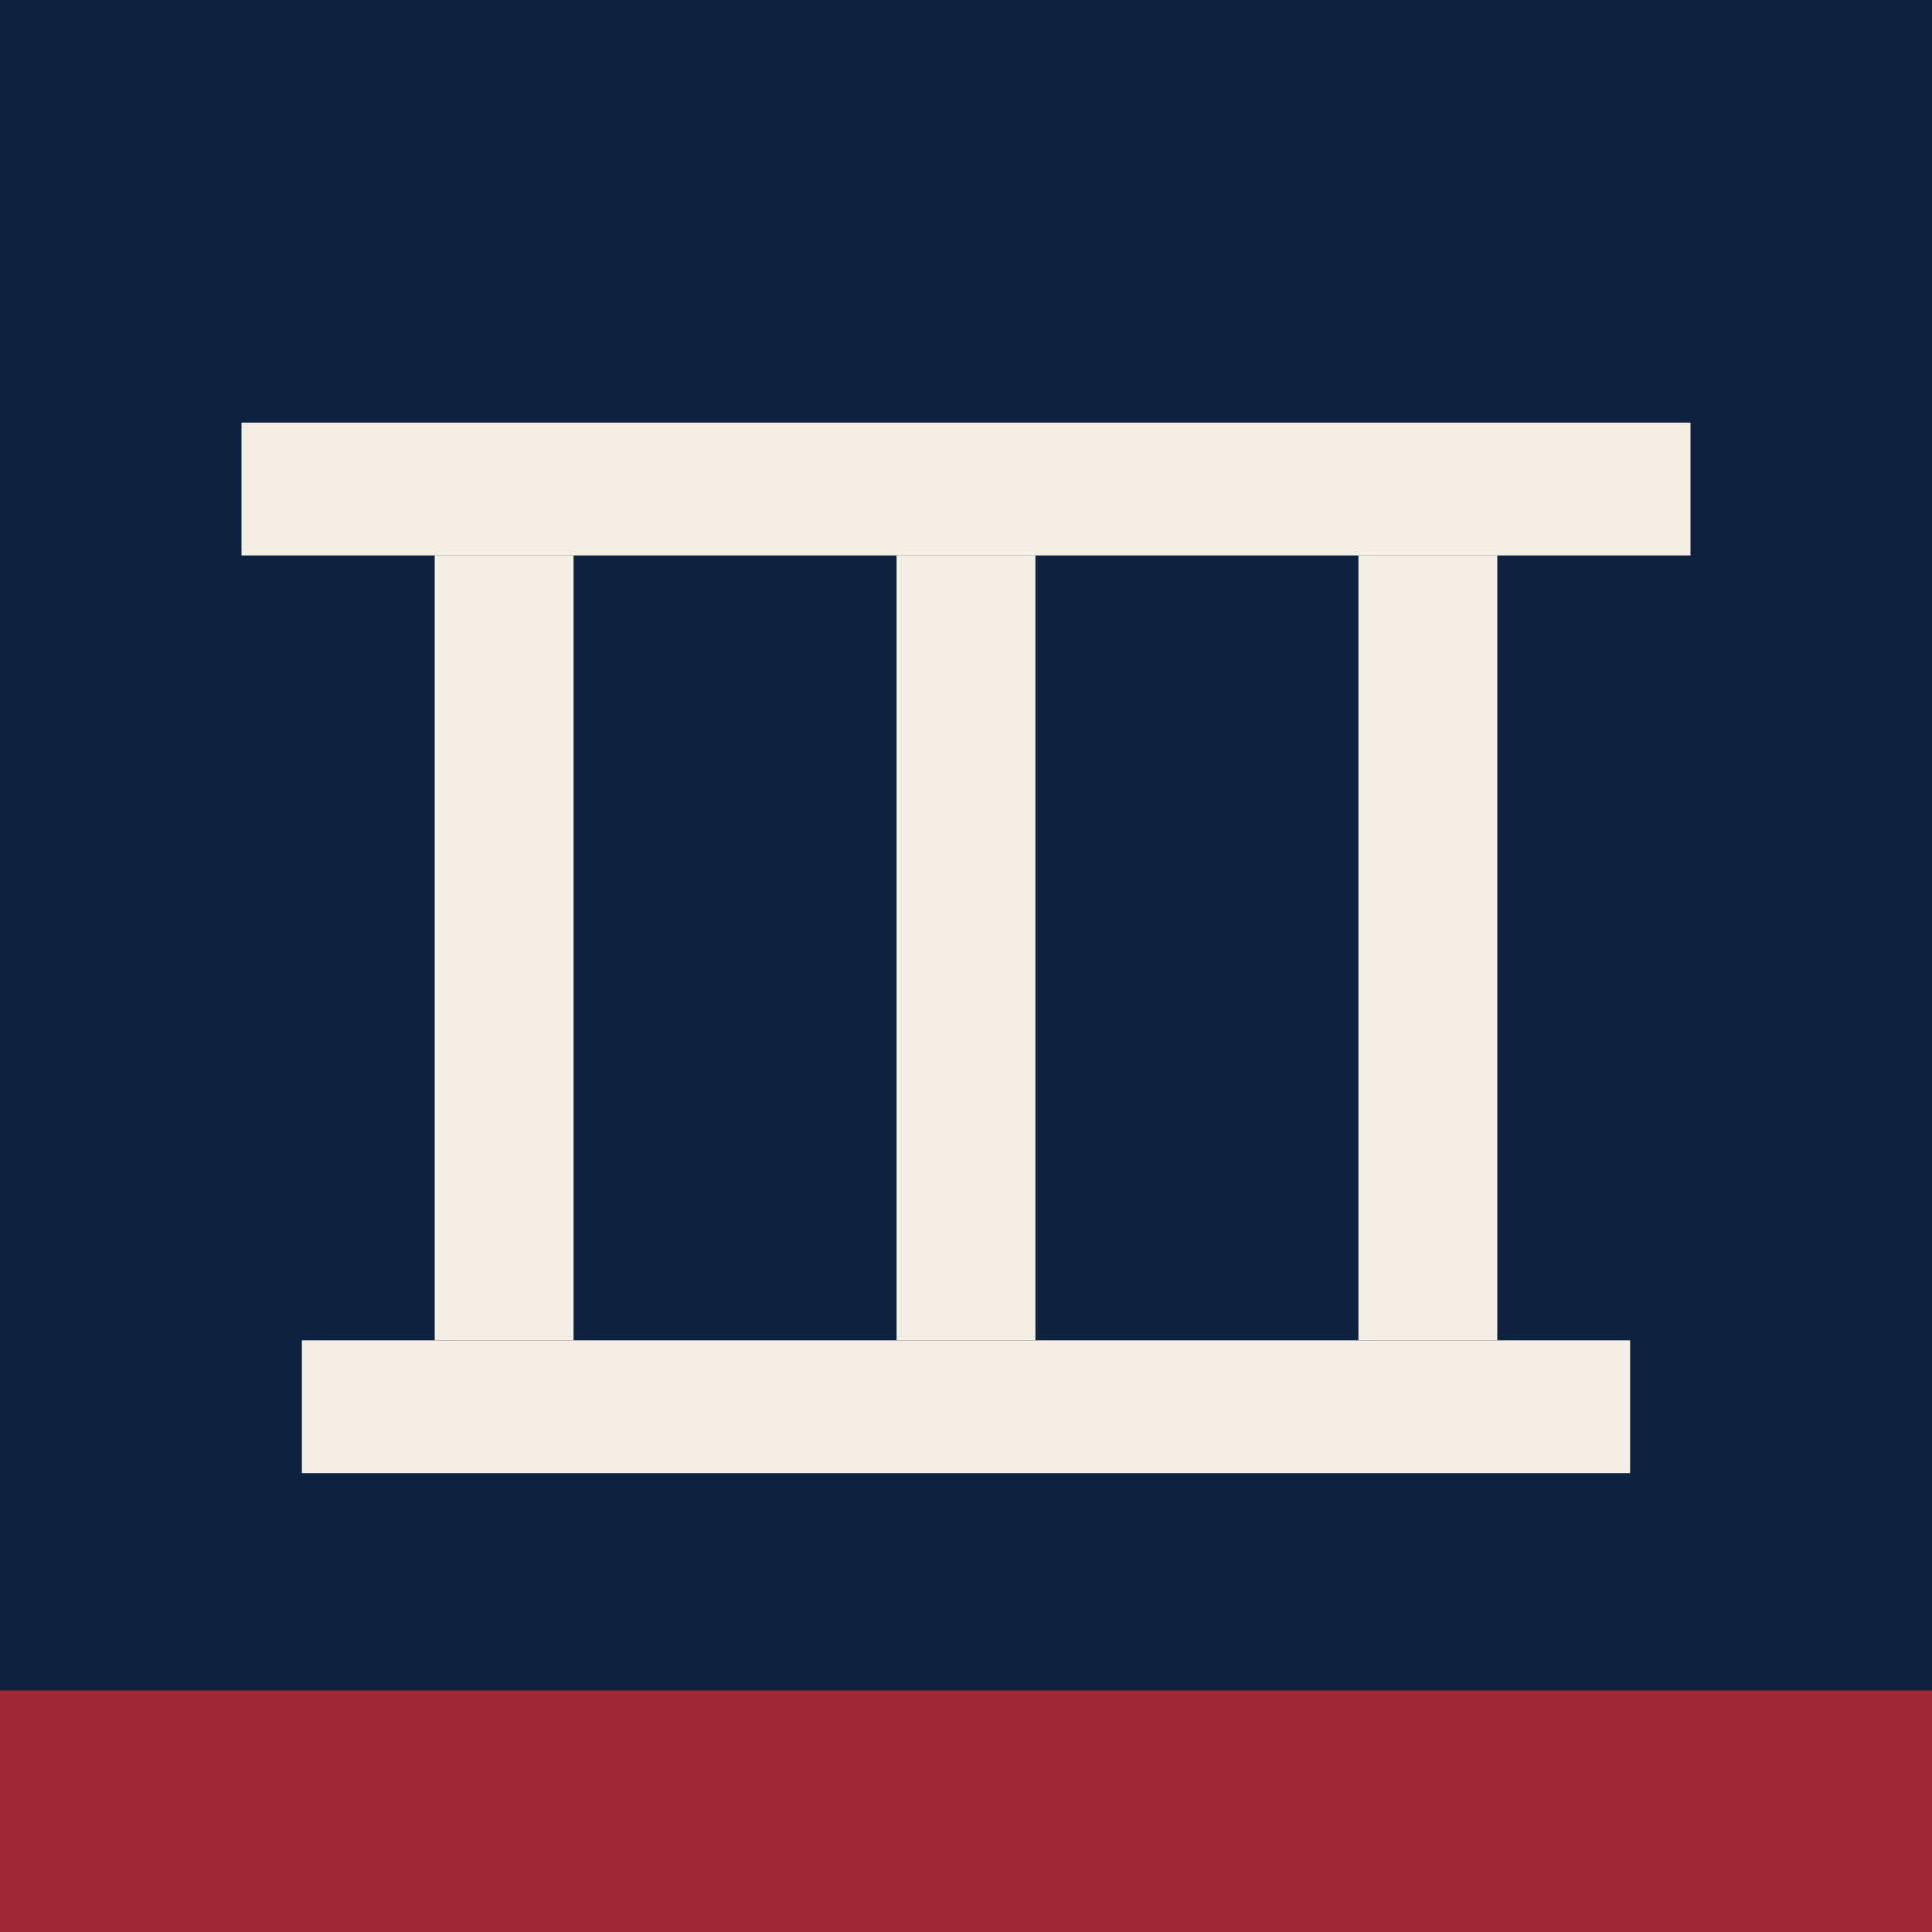
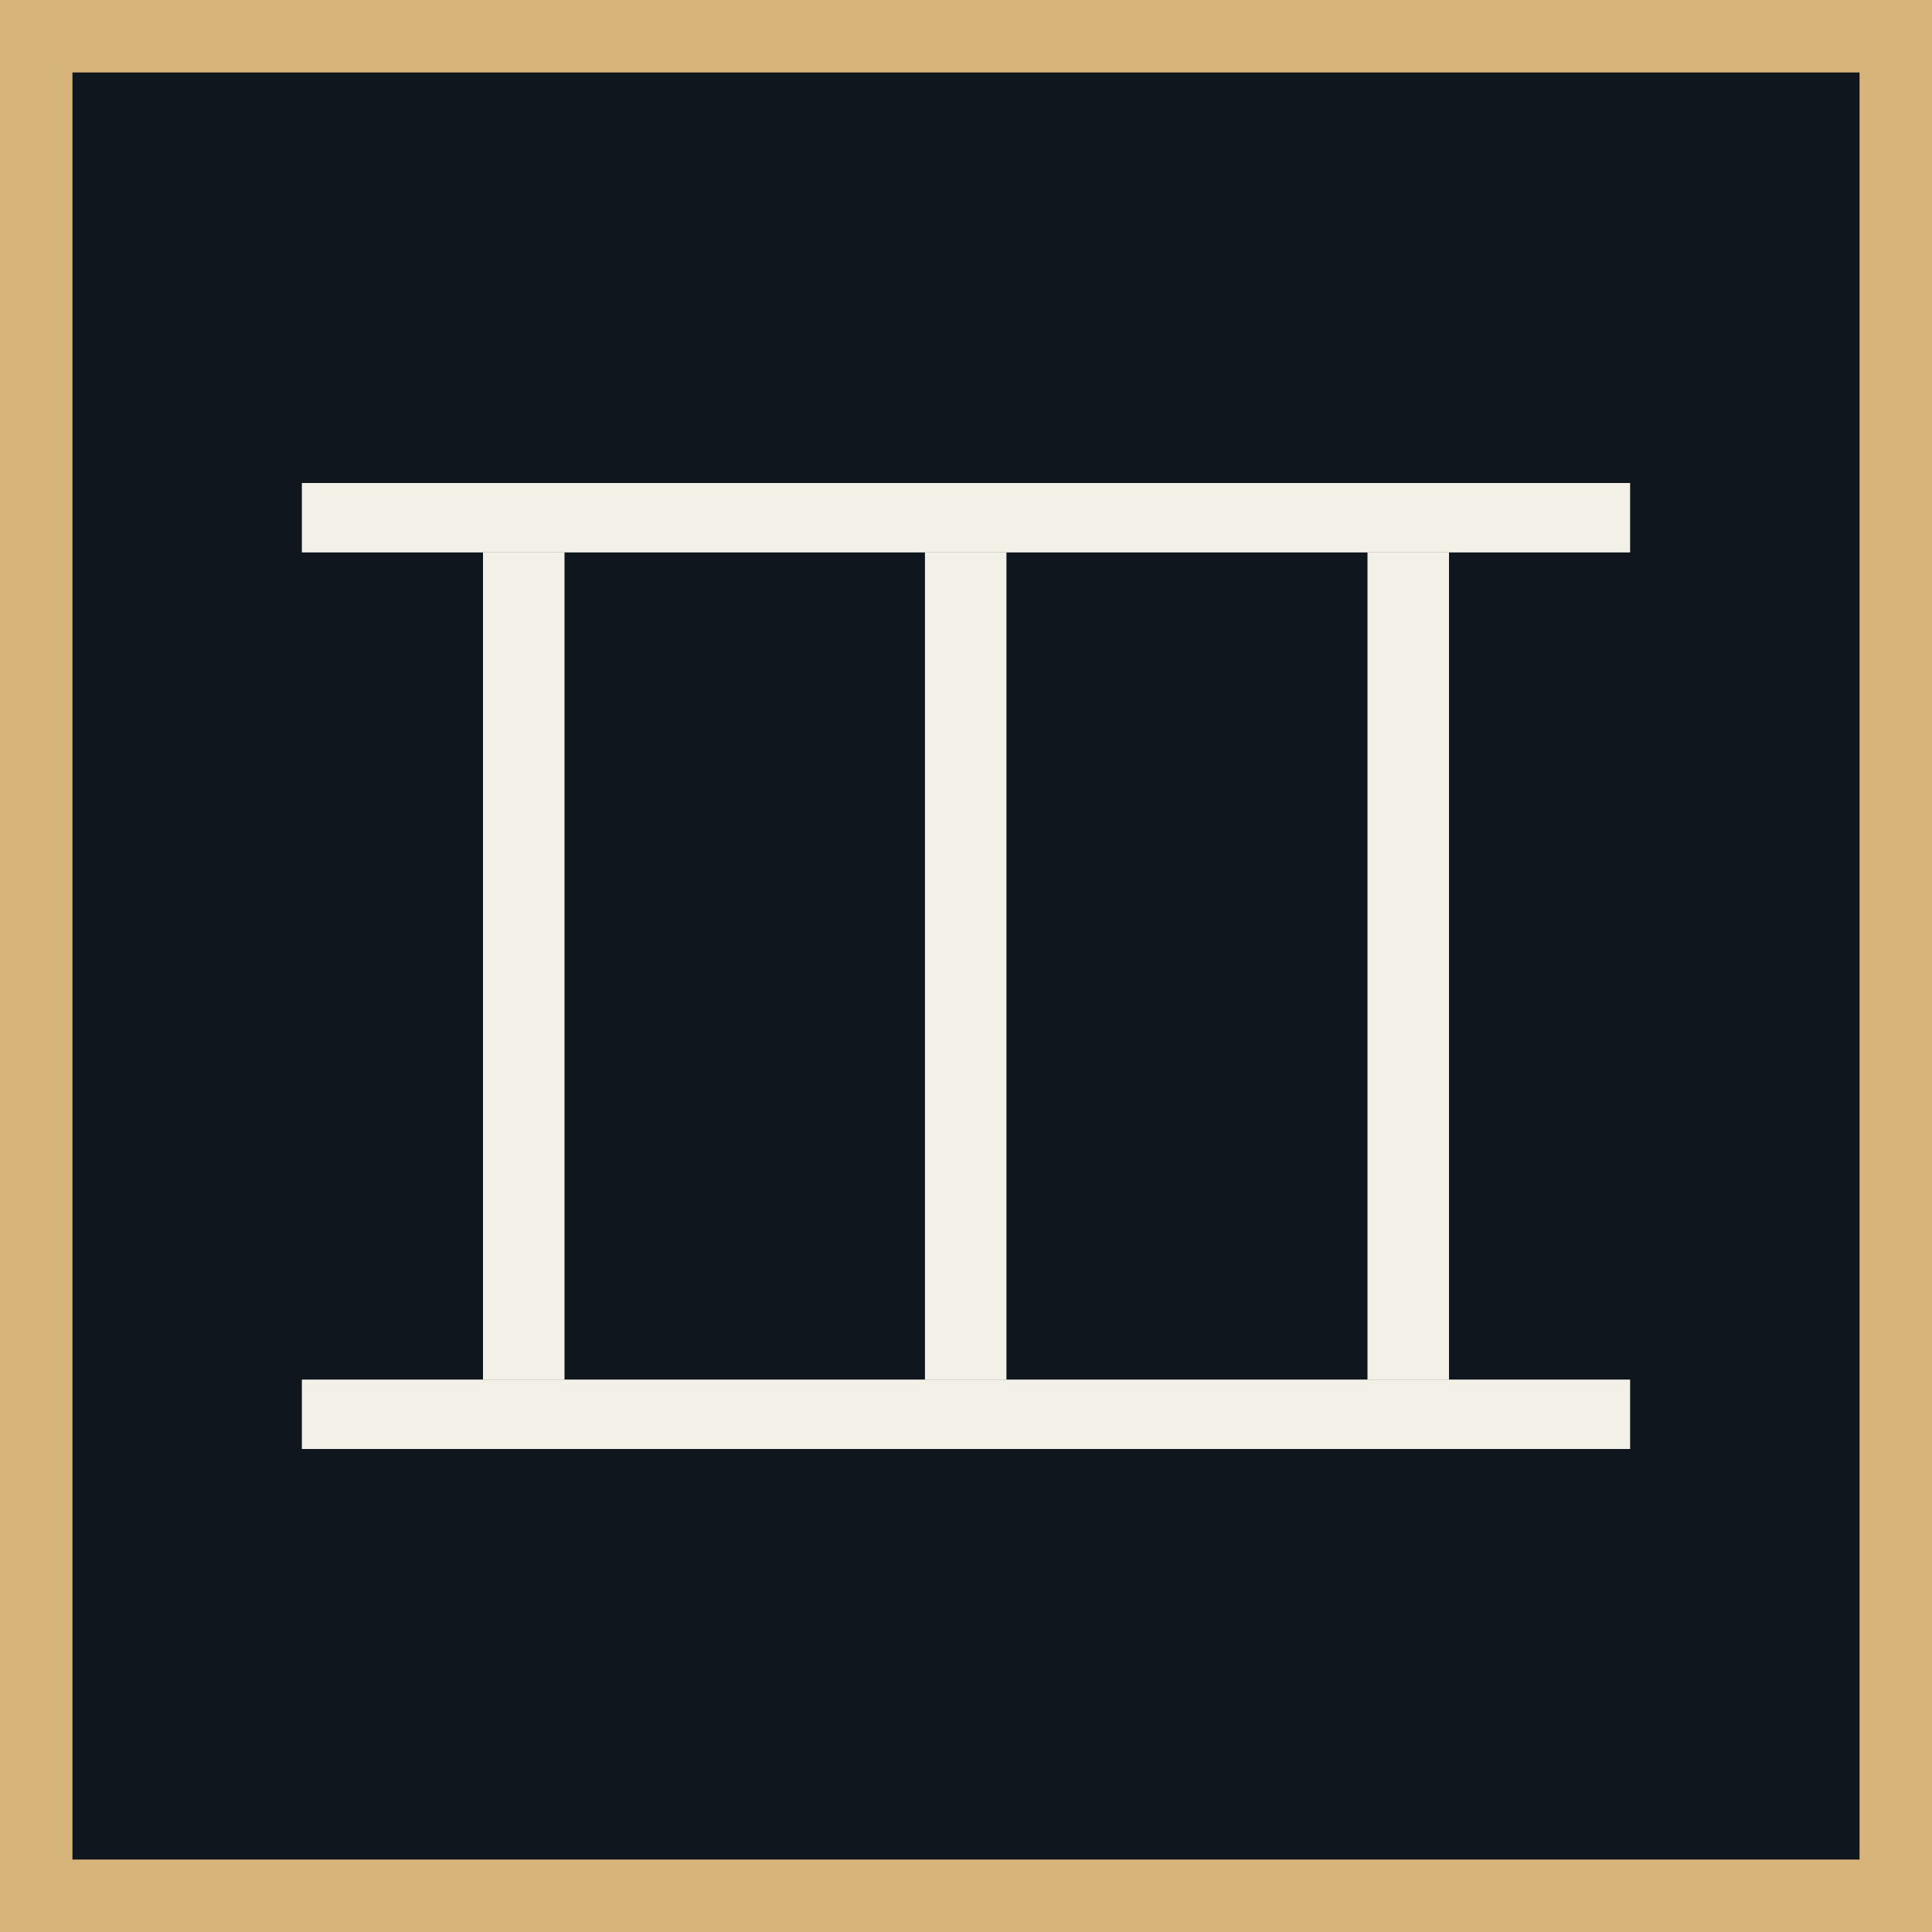
<svg xmlns="http://www.w3.org/2000/svg" viewBox="0 0 32 32">
-   <rect width="32" height="32" fill="#0e2240" />
-   <rect y="28" width="32" height="4" fill="#9d2936" />
-   <rect x="4" y="7" width="24" height="2.2" fill="#f4efe4" />
-   <rect x="5" y="22.2" width="22" height="2.2" fill="#f4efe4" />
-   <rect x="7.2" y="9.2" width="2.3" height="13" fill="#f4efe4" />
-   <rect x="14.85" y="9.2" width="2.3" height="13" fill="#f4efe4" />
-   <rect x="22.5" y="9.2" width="2.3" height="13" fill="#f4efe4" />
+   <rect width="32" height="32" fill="#10161e" />
+   <rect x="0.6" y="0.6" width="30.8" height="30.8" fill="none" stroke="#d7b57a" stroke-width="1.2" />
+   <rect x="5" y="8" width="22" height="1.15" fill="#f3f0e8" />
+   <rect x="5" y="22.85" width="22" height="1.15" fill="#f3f0e8" />
+   <rect x="8" y="9.15" width="1.35" height="13.7" fill="#f3f0e8" />
+   <rect x="15.32" y="9.15" width="1.35" height="13.7" fill="#f3f0e8" />
+   <rect x="22.65" y="9.15" width="1.35" height="13.7" fill="#f3f0e8" />
</svg>
